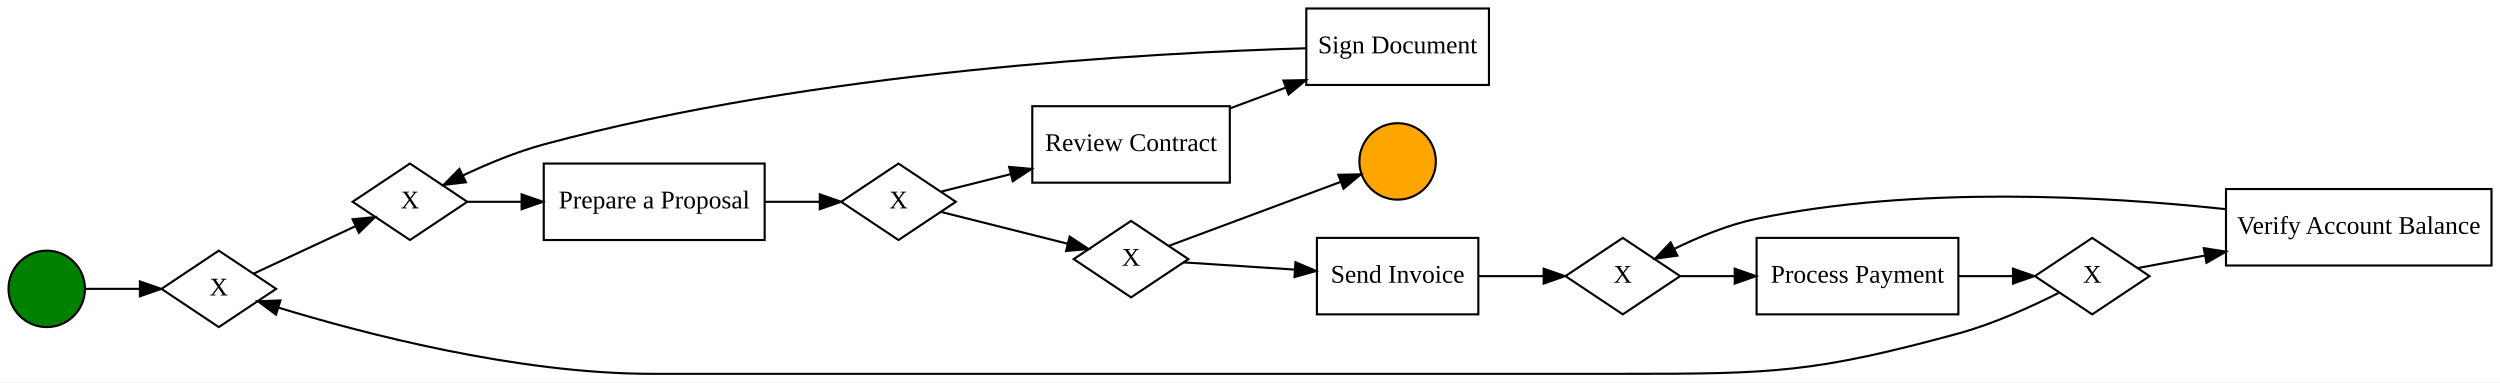
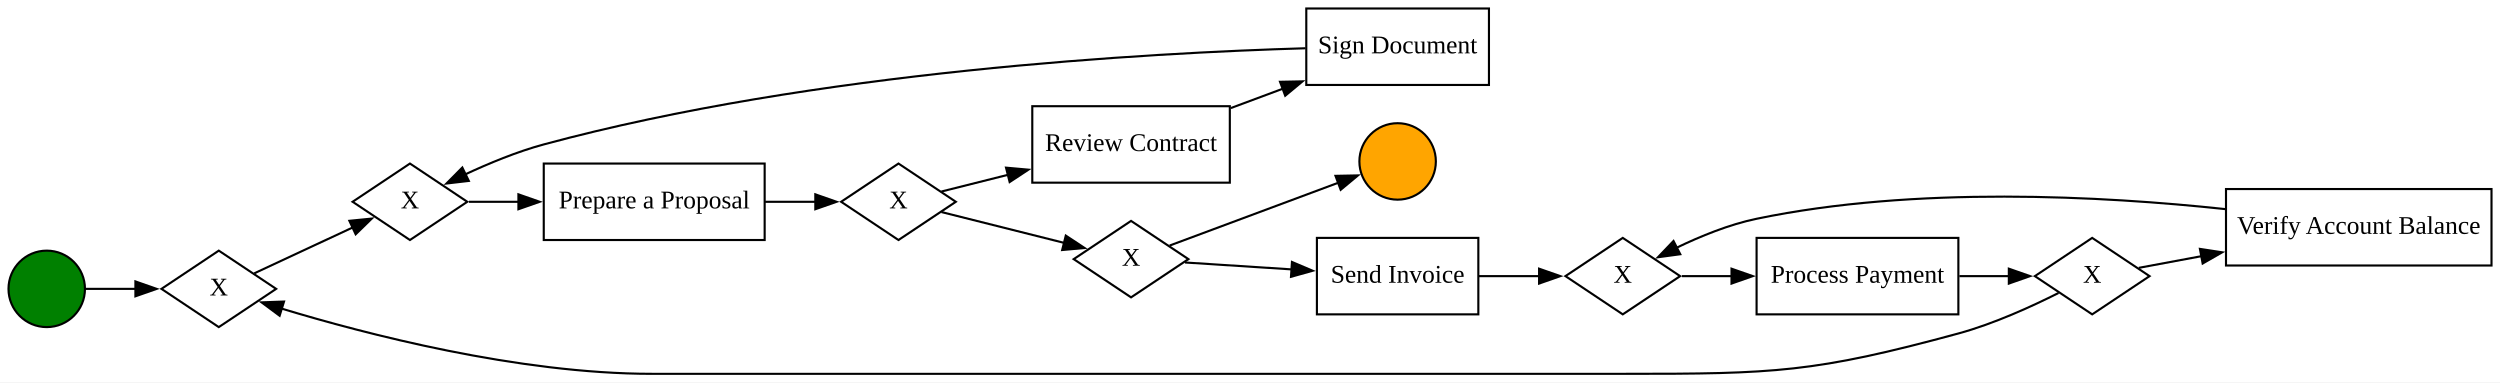
<svg xmlns="http://www.w3.org/2000/svg" width="1177pt" height="180pt" viewBox="0.00 0.00 1177.00 180.00">
  <g id="graph0" class="graph" transform="scale(1 1) rotate(0) translate(4 176)">
-     <polygon fill="white" stroke="transparent" points="-4,4 -4,-176 1173,-176 1173,4 -4,4" />
+     <polygon fill="white" stroke="none" points="-4,4 -4,-176 1173,-176 1173,4 -4,4" />
    <g id="node1" class="node">
      <ellipse fill="green" stroke="black" cx="18" cy="-40" rx="18" ry="18" />
    </g>
    <g id="node2" class="node">
      <polygon fill="none" stroke="black" points="99,-58 72,-40 99,-22 126,-40 99,-58" />
      <text text-anchor="middle" x="99" y="-36.9" font-family="Times New Roman,serif" font-size="12.00">X</text>
    </g>
    <g id="edge1" class="edge">
-       <path fill="none" stroke="black" d="M36.14,-40C43.64,-40 52.75,-40 61.64,-40" />
-       <polygon fill="black" stroke="black" points="61.87,-43.5 71.87,-40 61.87,-36.5 61.87,-43.5" />
+       <path fill="none" stroke="black" d="M36.14,-40C43.11,-40 51.47,-40 59.75,-40" />
+       <polygon fill="black" stroke="black" points="59.75,-43.5 69.75,-40 59.75,-36.5 59.75,-43.5" />
    </g>
    <g id="node3" class="node">
      <polygon fill="none" stroke="black" points="189,-99 162,-81 189,-63 216,-81 189,-99" />
      <text text-anchor="middle" x="189" y="-77.9" font-family="Times New Roman,serif" font-size="12.00">X</text>
    </g>
    <g id="edge2" class="edge">
-       <path fill="none" stroke="black" d="M115.33,-47.14C128.5,-53.28 147.73,-62.24 163.11,-69.4" />
-       <polygon fill="black" stroke="black" points="162.01,-72.75 172.55,-73.8 164.97,-66.41 162.01,-72.75" />
+       <path fill="none" stroke="black" d="M115.73,-47.33C128.62,-53.34 147.12,-61.96 162.18,-68.97" />
+       <polygon fill="black" stroke="black" points="160.49,-72.04 171.03,-73.09 163.45,-65.7 160.49,-72.04" />
    </g>
    <g id="node4" class="node">
      <polygon fill="none" stroke="black" points="356,-99 252,-99 252,-63 356,-63 356,-99" />
      <text text-anchor="middle" x="304" y="-77.9" font-family="Times New Roman,serif" font-size="12.00">Prepare a Proposal</text>
    </g>
    <g id="edge3" class="edge">
-       <path fill="none" stroke="black" d="M216.21,-81C223.88,-81 232.62,-81 241.51,-81" />
-       <polygon fill="black" stroke="black" points="241.58,-84.5 251.58,-81 241.58,-77.5 241.58,-84.5" />
+       <path fill="none" stroke="black" d="M216.78,-81C223.96,-81 232.03,-81 240.29,-81" />
+       <polygon fill="black" stroke="black" points="240.07,-84.5 250.07,-81 240.07,-77.5 240.07,-84.5" />
    </g>
    <g id="node5" class="node">
      <polygon fill="none" stroke="black" points="419,-99 392,-81 419,-63 446,-81 419,-99" />
      <text text-anchor="middle" x="419" y="-77.9" font-family="Times New Roman,serif" font-size="12.00">X</text>
    </g>
    <g id="edge4" class="edge">
-       <path fill="none" stroke="black" d="M356.21,-81C364.82,-81 373.59,-81 381.72,-81" />
-       <polygon fill="black" stroke="black" points="381.97,-84.5 391.97,-81 381.97,-77.5 381.97,-84.5" />
+       <path fill="none" stroke="black" d="M356.21,-81C364.18,-81 372.29,-81 379.91,-81" />
+       <polygon fill="black" stroke="black" points="379.85,-84.5 389.85,-81 379.85,-77.5 379.85,-84.5" />
    </g>
    <g id="node6" class="node">
      <polygon fill="none" stroke="black" points="528.5,-72 501.5,-54 528.5,-36 555.5,-54 528.5,-72" />
      <text text-anchor="middle" x="528.5" y="-50.9" font-family="Times New Roman,serif" font-size="12.00">X</text>
    </g>
    <g id="edge6" class="edge">
-       <path fill="none" stroke="black" d="M439.22,-76.17C455.73,-72.03 479.78,-65.99 498.6,-61.26" />
-       <polygon fill="black" stroke="black" points="499.6,-64.62 508.45,-58.79 497.9,-57.83 499.6,-64.62" />
+       <path fill="none" stroke="black" d="M439.22,-76.17C455.25,-72.15 478.38,-66.34 496.94,-61.67" />
+       <polygon fill="black" stroke="black" points="497.77,-65.08 506.62,-59.25 496.07,-58.29 497.77,-65.08" />
    </g>
    <g id="node7" class="node">
      <polygon fill="none" stroke="black" points="575,-126 482,-126 482,-90 575,-90 575,-126" />
      <text text-anchor="middle" x="528.5" y="-104.9" font-family="Times New Roman,serif" font-size="12.00">Review Contract</text>
    </g>
    <g id="edge5" class="edge">
-       <path fill="none" stroke="black" d="M439.22,-85.83C448.47,-88.15 460.08,-91.07 471.81,-94.01" />
-       <polygon fill="black" stroke="black" points="471.1,-97.44 481.65,-96.48 472.81,-90.65 471.1,-97.44" />
+       <path fill="none" stroke="black" d="M439.22,-85.83C448.19,-88.08 459.38,-90.89 470.76,-93.75" />
+       <polygon fill="black" stroke="black" points="469.63,-97.07 480.18,-96.12 471.34,-90.29 469.63,-97.07" />
    </g>
    <g id="node9" class="node">
      <polygon fill="none" stroke="black" points="692,-64 616,-64 616,-28 692,-28 692,-64" />
      <text text-anchor="middle" x="654" y="-42.9" font-family="Times New Roman,serif" font-size="12.00">Send Invoice</text>
    </g>
    <g id="edge7" class="edge">
-       <path fill="none" stroke="black" d="M553.31,-52.46C568.15,-51.5 587.75,-50.23 605.65,-49.07" />
-       <polygon fill="black" stroke="black" points="605.9,-52.56 615.65,-48.42 605.45,-45.57 605.9,-52.56" />
+       <path fill="none" stroke="black" d="M553.9,-52.42C568.32,-51.49 587.08,-50.27 604.4,-49.15" />
+       <polygon fill="black" stroke="black" points="604.25,-52.67 614,-48.53 603.8,-45.68 604.25,-52.67" />
    </g>
    <g id="node14" class="node">
      <ellipse fill="orange" stroke="black" cx="654" cy="-100" rx="18" ry="18" />
    </g>
    <g id="edge9" class="edge">
-       <path fill="none" stroke="black" d="M546.41,-60.3C567.22,-68.05 602.77,-81.29 627.05,-90.33" />
-       <polygon fill="black" stroke="black" points="626.09,-93.71 636.68,-93.92 628.53,-87.15 626.09,-93.71" />
+       <path fill="none" stroke="black" d="M546.67,-60.4C567.27,-68.07 602.04,-81.02 626.18,-90.01" />
+       <polygon fill="black" stroke="black" points="624.75,-93.21 635.34,-93.42 627.19,-86.65 624.75,-93.21" />
    </g>
    <g id="node8" class="node">
      <polygon fill="none" stroke="black" points="697,-172 611,-172 611,-136 697,-136 697,-172" />
      <text text-anchor="middle" x="654" y="-150.9" font-family="Times New Roman,serif" font-size="12.00">Sign Document</text>
    </g>
    <g id="edge8" class="edge">
-       <path fill="none" stroke="black" d="M575.14,-125C583.62,-128.16 592.55,-131.48 601.2,-134.71" />
-       <polygon fill="black" stroke="black" points="600.23,-138.08 610.82,-138.29 602.67,-131.52 600.23,-138.08" />
+       <path fill="none" stroke="black" d="M575.49,-125.13C583.5,-128.11 591.89,-131.24 600.07,-134.28" />
+       <polygon fill="black" stroke="black" points="598.64,-137.49 609.23,-137.7 601.08,-130.93 598.64,-137.49" />
    </g>
    <g id="edge10" class="edge">
-       <path fill="none" stroke="black" d="M610.96,-153.28C537.08,-151.13 379.69,-142.49 252,-108 239.03,-104.5 225.26,-98.73 214,-93.42" />
-       <polygon fill="black" stroke="black" points="215.36,-90.19 204.84,-88.94 212.29,-96.48 215.36,-90.19" />
+       <path fill="none" stroke="black" d="M610.66,-153.28C536.66,-151.1 379.52,-142.44 252,-108 239.42,-104.6 226.09,-99.07 215.03,-93.9" />
+       <polygon fill="black" stroke="black" points="216.72,-90.83 206.2,-89.6 213.66,-97.13 216.72,-90.83" />
    </g>
    <g id="node10" class="node">
      <polygon fill="none" stroke="black" points="760,-64 733,-46 760,-28 787,-46 760,-64" />
      <text text-anchor="middle" x="760" y="-42.9" font-family="Times New Roman,serif" font-size="12.00">X</text>
    </g>
    <g id="edge11" class="edge">
-       <path fill="none" stroke="black" d="M692.25,-46C702.1,-46 712.71,-46 722.51,-46" />
-       <polygon fill="black" stroke="black" points="722.76,-49.5 732.76,-46 722.76,-42.5 722.76,-49.5" />
+       <path fill="none" stroke="black" d="M692.25,-46C701.51,-46 711.46,-46 720.76,-46" />
+       <polygon fill="black" stroke="black" points="720.6,-49.5 730.6,-46 720.6,-42.5 720.6,-49.5" />
    </g>
    <g id="node11" class="node">
      <polygon fill="none" stroke="black" points="918,-64 823,-64 823,-28 918,-28 918,-64" />
      <text text-anchor="middle" x="870.5" y="-42.9" font-family="Times New Roman,serif" font-size="12.00">Process Payment</text>
    </g>
    <g id="edge12" class="edge">
-       <path fill="none" stroke="black" d="M787.26,-46C795.01,-46 803.81,-46 812.69,-46" />
-       <polygon fill="black" stroke="black" points="812.71,-49.5 822.71,-46 812.71,-42.5 812.71,-49.5" />
+       <path fill="none" stroke="black" d="M787.82,-46C795.07,-46 803.2,-46 811.46,-46" />
+       <polygon fill="black" stroke="black" points="811.2,-49.5 821.2,-46 811.2,-42.5 811.2,-49.5" />
    </g>
    <g id="node12" class="node">
      <polygon fill="none" stroke="black" points="981,-64 954,-46 981,-28 1008,-46 981,-64" />
      <text text-anchor="middle" x="981" y="-42.9" font-family="Times New Roman,serif" font-size="12.00">X</text>
    </g>
    <g id="edge13" class="edge">
-       <path fill="none" stroke="black" d="M918.14,-46C926.61,-46 935.33,-46 943.45,-46" />
-       <polygon fill="black" stroke="black" points="943.72,-49.5 953.72,-46 943.72,-42.5 943.72,-49.5" />
+       <path fill="none" stroke="black" d="M918.46,-46C926.28,-46 934.3,-46 941.86,-46" />
+       <polygon fill="black" stroke="black" points="941.76,-49.5 951.76,-46 941.76,-42.5 941.76,-49.5" />
    </g>
    <g id="edge14" class="edge">
-       <path fill="none" stroke="black" d="M965.16,-38.07C952.87,-31.87 934.77,-23.56 918,-19 850.18,-0.55 831.29,0 761,0 303,0 303,0 303,0 239.14,0 166.07,-19.29 127.39,-31.08" />
-       <polygon fill="black" stroke="black" points="125.93,-27.87 117.42,-34.18 128.01,-34.55 125.93,-27.87" />
+       <path fill="none" stroke="black" d="M965.16,-38.07C952.87,-31.87 934.77,-23.56 918,-19 850.18,-0.55 831.29,0 761,0 303,0 303,0 303,0 239.85,0 167.69,-18.87 128.69,-30.68" />
+       <polygon fill="black" stroke="black" points="127.65,-27.34 119.14,-33.65 129.72,-34.03 127.65,-27.34" />
    </g>
    <g id="node13" class="node">
      <polygon fill="none" stroke="black" points="1169,-87 1044,-87 1044,-51 1169,-51 1169,-87" />
      <text text-anchor="middle" x="1106.5" y="-65.9" font-family="Times New Roman,serif" font-size="12.00">Verify Account Balance</text>
    </g>
    <g id="edge15" class="edge">
-       <path fill="none" stroke="black" d="M1002.39,-49.8C1011.39,-51.47 1022.54,-53.55 1034.16,-55.71" />
-       <polygon fill="black" stroke="black" points="1033.53,-59.16 1044,-57.55 1034.81,-52.27 1033.53,-59.16" />
+       <path fill="none" stroke="black" d="M1002.95,-49.9C1011.38,-51.47 1021.64,-53.38 1032.38,-55.38" />
+       <polygon fill="black" stroke="black" points="1031.72,-58.82 1042.2,-57.21 1033.01,-51.94 1031.72,-58.82" />
    </g>
    <g id="edge16" class="edge">
-       <path fill="none" stroke="black" d="M1043.87,-77.53C986.14,-83.72 897.79,-88.58 823,-73 809.67,-70.22 795.68,-64.42 784.38,-58.9" />
-       <polygon fill="black" stroke="black" points="785.72,-55.65 775.22,-54.21 782.52,-61.88 785.72,-55.65" />
+       <path fill="none" stroke="black" d="M1043.59,-77.56C985.86,-83.74 897.67,-88.55 823,-73 810.07,-70.31 796.53,-64.77 785.41,-59.4" />
+       <polygon fill="black" stroke="black" points="787.07,-56.31 776.57,-54.89 783.89,-62.55 787.07,-56.31" />
    </g>
  </g>
</svg>
